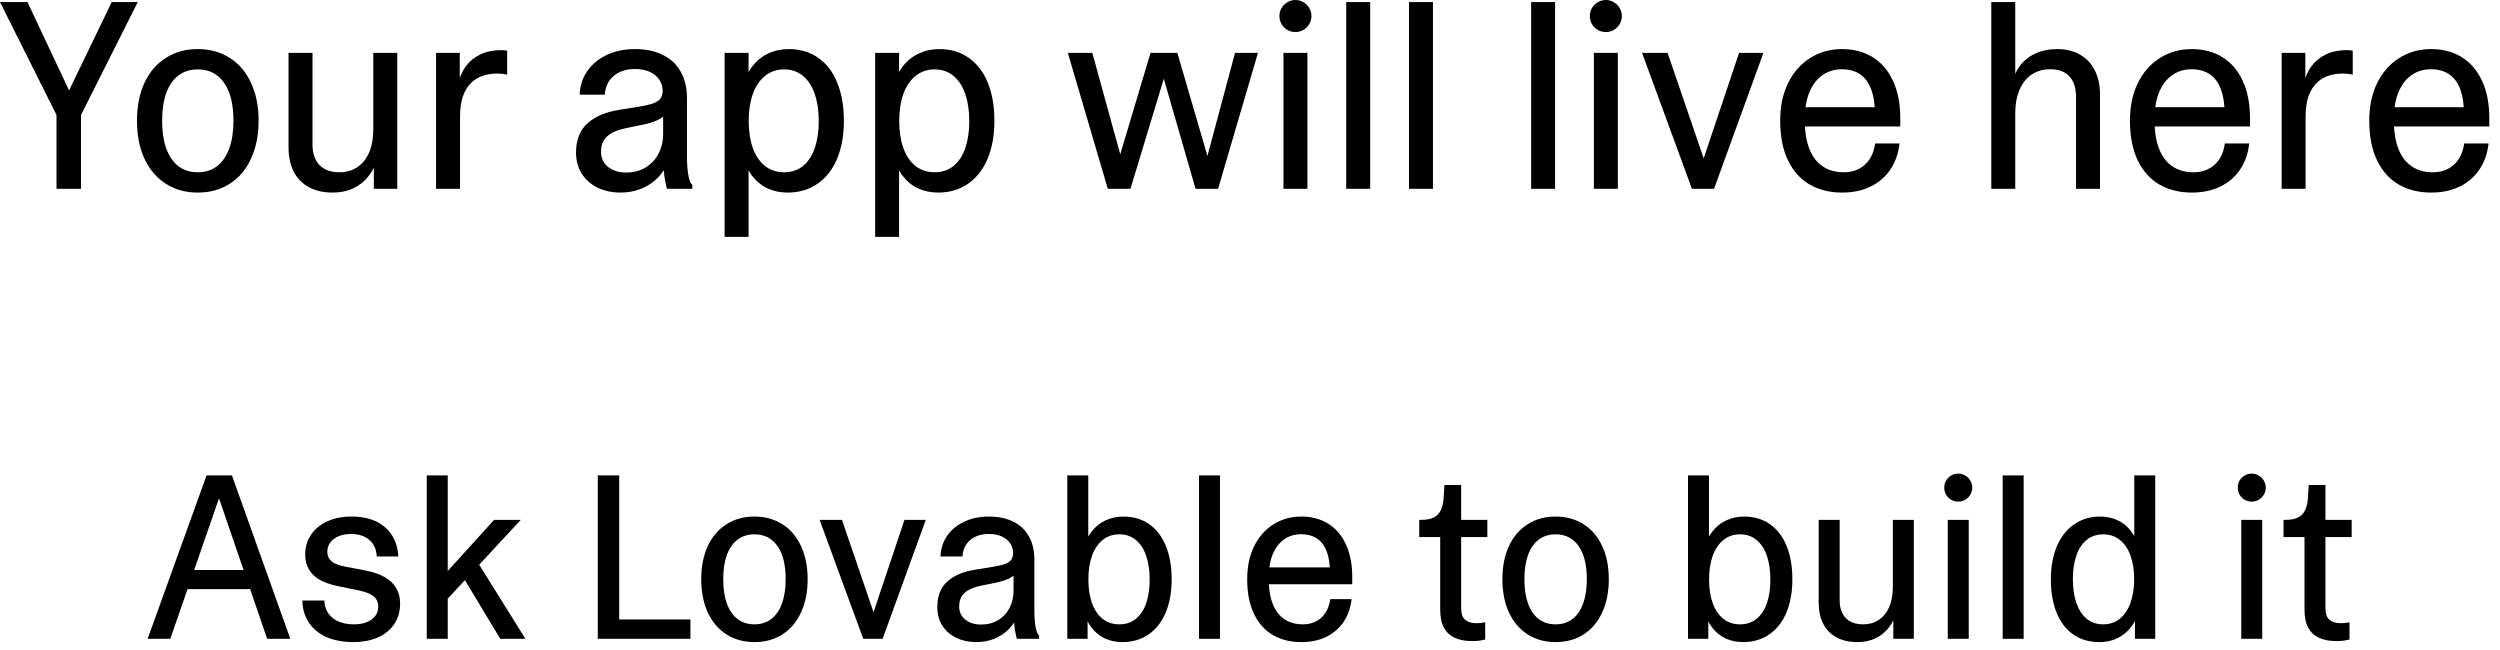
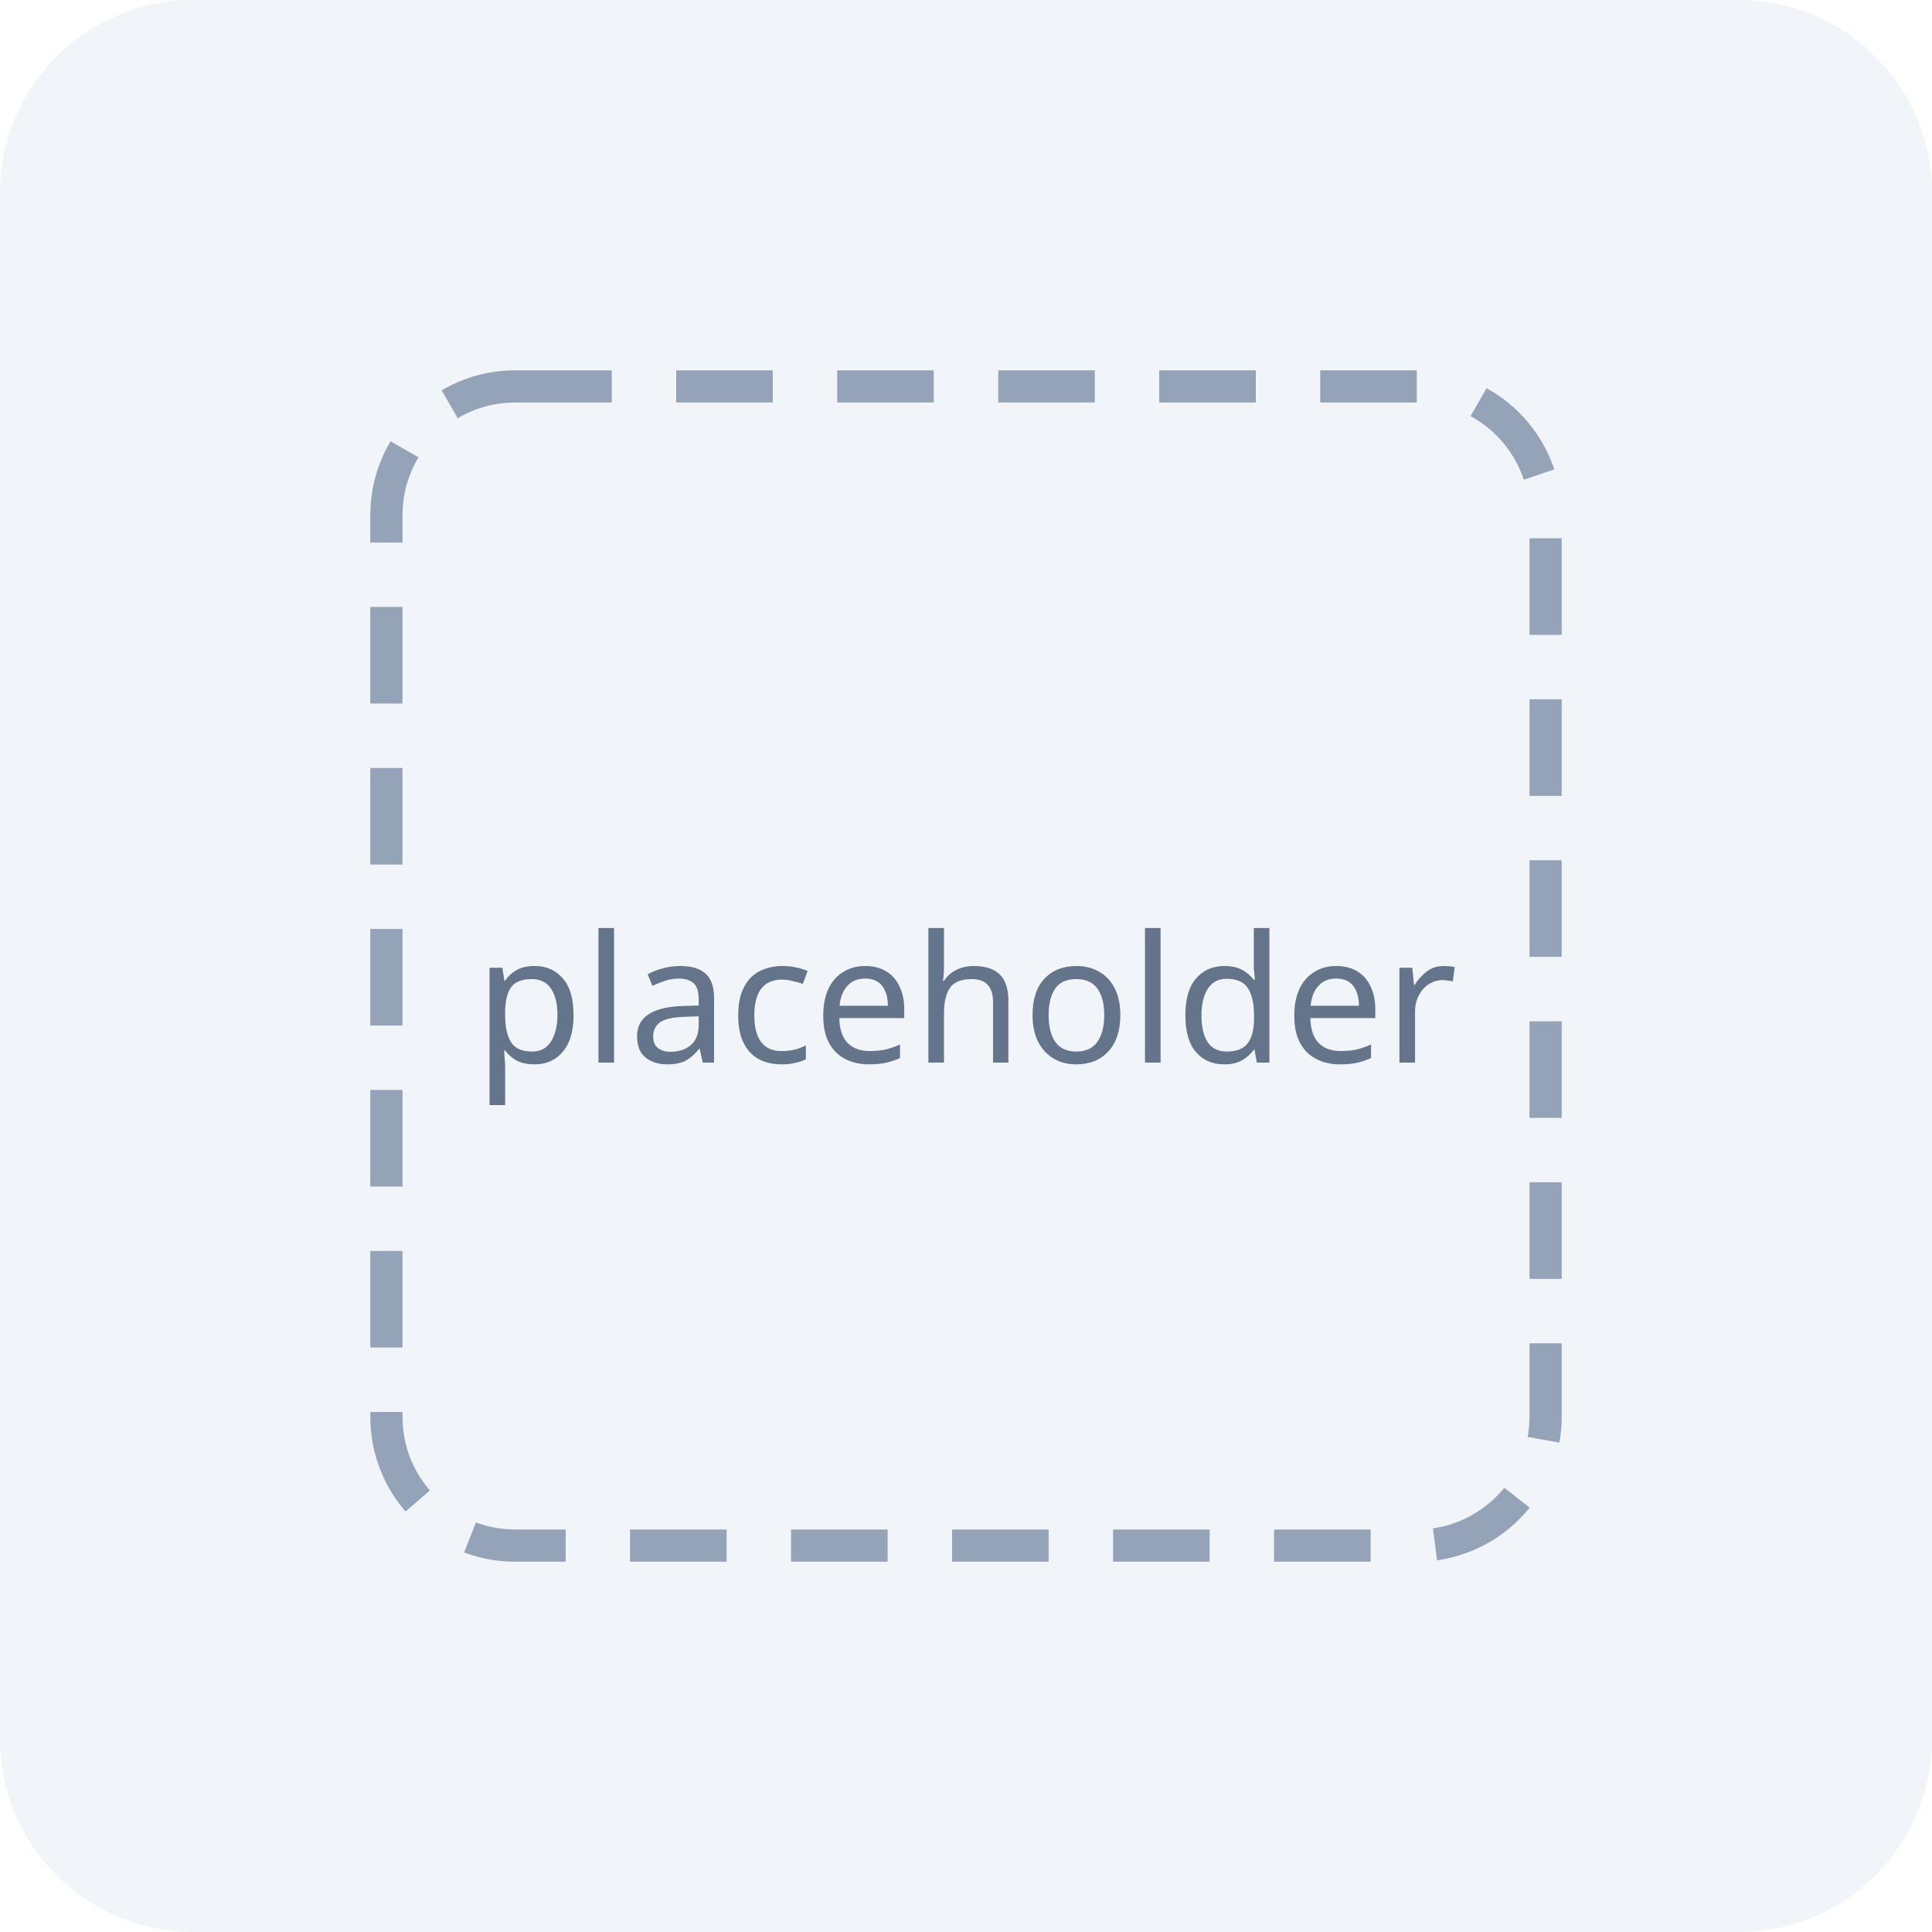
- <svg xmlns="http://www.w3.org/2000/svg" width="150" height="39" viewBox="0 0 150 39" fill="none">
-   <path d="M145.867 11.555C145.143 11.555 144.503 11.398 143.945 11.086C143.388 10.768 142.951 10.287 142.633 9.641C142.315 8.995 142.156 8.193 142.156 7.234C142.156 6.375 142.315 5.622 142.633 4.977C142.956 4.326 143.398 3.826 143.961 3.477C144.523 3.122 145.159 2.945 145.867 2.945C146.565 2.945 147.177 3.107 147.703 3.43C148.229 3.753 148.635 4.227 148.922 4.852C149.214 5.471 149.359 6.221 149.359 7.102C149.359 7.263 149.359 7.424 149.359 7.586H142.891V6.43H148.539L147.836 6.812C147.836 6.219 147.758 5.724 147.602 5.328C147.451 4.932 147.227 4.638 146.93 4.445C146.638 4.253 146.279 4.156 145.852 4.156C145.419 4.156 145.036 4.271 144.703 4.5C144.37 4.729 144.107 5.068 143.914 5.516C143.727 5.964 143.633 6.503 143.633 7.133V7.219C143.633 7.911 143.727 8.49 143.914 8.953C144.102 9.417 144.37 9.763 144.719 9.992C145.068 10.221 145.484 10.336 145.969 10.336C146.474 10.336 146.893 10.188 147.227 9.891C147.565 9.589 147.773 9.161 147.852 8.609H149.312C149.25 9.193 149.073 9.706 148.781 10.148C148.49 10.591 148.094 10.938 147.594 11.188C147.099 11.432 146.523 11.555 145.867 11.555Z" fill="black" />
-   <path d="M136.898 3.172H138.32V5.133L138.211 5.086C138.294 4.669 138.448 4.305 138.672 3.992C138.901 3.68 139.195 3.438 139.555 3.266C139.914 3.094 140.328 3.008 140.797 3.008C140.917 3.008 141.039 3.018 141.164 3.039V4.477C141.065 4.456 140.969 4.44 140.875 4.43C140.781 4.419 140.682 4.414 140.578 4.414C140.099 4.414 139.693 4.51 139.359 4.703C139.026 4.896 138.771 5.185 138.594 5.57C138.422 5.951 138.336 6.424 138.336 6.992V11.328H136.898V3.172Z" fill="black" />
-   <path d="M131.508 11.555C130.784 11.555 130.143 11.398 129.586 11.086C129.029 10.768 128.591 10.287 128.273 9.641C127.956 8.995 127.797 8.193 127.797 7.234C127.797 6.375 127.956 5.622 128.273 4.977C128.596 4.326 129.039 3.826 129.602 3.477C130.164 3.122 130.799 2.945 131.508 2.945C132.206 2.945 132.818 3.107 133.344 3.43C133.87 3.753 134.276 4.227 134.562 4.852C134.854 5.471 135 6.221 135 7.102C135 7.263 135 7.424 135 7.586H128.531V6.43H134.18L133.477 6.812C133.477 6.219 133.398 5.724 133.242 5.328C133.091 4.932 132.867 4.638 132.57 4.445C132.279 4.253 131.919 4.156 131.492 4.156C131.06 4.156 130.677 4.271 130.344 4.5C130.01 4.729 129.747 5.068 129.555 5.516C129.367 5.964 129.273 6.503 129.273 7.133V7.219C129.273 7.911 129.367 8.49 129.555 8.953C129.742 9.417 130.01 9.763 130.359 9.992C130.708 10.221 131.125 10.336 131.609 10.336C132.115 10.336 132.534 10.188 132.867 9.891C133.206 9.589 133.414 9.161 133.492 8.609H134.953C134.891 9.193 134.714 9.706 134.422 10.148C134.13 10.591 133.734 10.938 133.234 11.188C132.74 11.432 132.164 11.555 131.508 11.555Z" fill="black" />
-   <path d="M119.477 0.125H120.914V5.664L120.703 5.055C120.802 4.622 120.971 4.247 121.211 3.93C121.456 3.612 121.766 3.37 122.141 3.203C122.516 3.031 122.943 2.945 123.422 2.945C123.958 2.945 124.419 3.057 124.805 3.281C125.195 3.505 125.492 3.823 125.695 4.234C125.898 4.641 126 5.117 126 5.664V11.328H124.562V5.82C124.562 5.284 124.43 4.872 124.164 4.586C123.904 4.299 123.518 4.156 123.008 4.156C122.596 4.156 122.232 4.258 121.914 4.461C121.602 4.664 121.357 4.969 121.18 5.375C121.003 5.776 120.914 6.263 120.914 6.836V11.328H119.477V0.125Z" fill="black" />
-   <path d="M110.523 11.555C109.799 11.555 109.159 11.398 108.602 11.086C108.044 10.768 107.607 10.287 107.289 9.641C106.971 8.995 106.812 8.193 106.812 7.234C106.812 6.375 106.971 5.622 107.289 4.977C107.612 4.326 108.055 3.826 108.617 3.477C109.18 3.122 109.815 2.945 110.523 2.945C111.221 2.945 111.833 3.107 112.359 3.43C112.885 3.753 113.292 4.227 113.578 4.852C113.87 5.471 114.016 6.221 114.016 7.102C114.016 7.263 114.016 7.424 114.016 7.586H107.547V6.43H113.195L112.492 6.812C112.492 6.219 112.414 5.724 112.258 5.328C112.107 4.932 111.883 4.638 111.586 4.445C111.294 4.253 110.935 4.156 110.508 4.156C110.076 4.156 109.693 4.271 109.359 4.5C109.026 4.729 108.763 5.068 108.57 5.516C108.383 5.964 108.289 6.503 108.289 7.133V7.219C108.289 7.911 108.383 8.49 108.57 8.953C108.758 9.417 109.026 9.763 109.375 9.992C109.724 10.221 110.141 10.336 110.625 10.336C111.13 10.336 111.549 10.188 111.883 9.891C112.221 9.589 112.43 9.161 112.508 8.609H113.969C113.906 9.193 113.729 9.706 113.438 10.148C113.146 10.591 112.75 10.938 112.25 11.188C111.755 11.432 111.18 11.555 110.523 11.555Z" fill="black" />
-   <path d="M98.523 3.172H100.055L102.359 9.906H102.086L104.344 3.172H105.805L102.844 11.328H101.516L98.523 3.172Z" fill="black" />
-   <path d="M95.633 3.172H97.07V11.328H95.633V3.172ZM96.352 1.922C96.18 1.922 96.018 1.88 95.867 1.797C95.721 1.708 95.604 1.591 95.516 1.445C95.432 1.294 95.391 1.133 95.391 0.961C95.391 0.789 95.432 0.63 95.516 0.484C95.604 0.333 95.721 0.216 95.867 0.133C96.018 0.044 96.18 0 96.352 0C96.523 0 96.682 0.044 96.828 0.133C96.979 0.216 97.096 0.333 97.18 0.484C97.268 0.63 97.312 0.789 97.312 0.961C97.312 1.133 97.268 1.294 97.18 1.445C97.096 1.591 96.979 1.708 96.828 1.797C96.682 1.88 96.523 1.922 96.352 1.922Z" fill="black" />
-   <path d="M91.867 0.125H93.305V11.328H91.867V0.125Z" fill="black" />
-   <path d="M84.539 0.125H85.977V11.328H84.539V0.125Z" fill="black" />
-   <path d="M80.773 0.125H82.211V11.328H80.773V0.125Z" fill="black" />
-   <path d="M77.008 3.172H78.445V11.328H77.008V3.172ZM77.727 1.922C77.555 1.922 77.393 1.88 77.242 1.797C77.096 1.708 76.979 1.591 76.891 1.445C76.807 1.294 76.766 1.133 76.766 0.961C76.766 0.789 76.807 0.63 76.891 0.484C76.979 0.333 77.096 0.216 77.242 0.133C77.393 0.044 77.555 0 77.727 0C77.898 0 78.057 0.044 78.203 0.133C78.354 0.216 78.471 0.333 78.555 0.484C78.643 0.63 78.688 0.789 78.688 0.961C78.688 1.133 78.643 1.294 78.555 1.445C78.471 1.591 78.354 1.708 78.203 1.797C78.057 1.88 77.898 1.922 77.727 1.922Z" fill="black" />
-   <path d="M64.07 3.172H65.539L67.508 10.32H66.898L69.031 3.172H70.641L72.727 10.32H72.188L74.102 3.172H75.477L73.086 11.328H71.734L69.508 3.617H70.164L67.828 11.328H66.469L64.07 3.172Z" fill="black" />
-   <path d="M56.289 11.555C55.852 11.555 55.45 11.471 55.086 11.305C54.727 11.138 54.417 10.885 54.156 10.547C53.901 10.208 53.711 9.786 53.586 9.281L53.898 9.602V11.328H52.508V3.172H53.945V4.992L53.602 5.219C53.711 4.745 53.896 4.339 54.156 4C54.417 3.656 54.734 3.396 55.109 3.219C55.49 3.036 55.904 2.945 56.352 2.945C57.044 2.945 57.638 3.122 58.133 3.477C58.633 3.826 59.013 4.326 59.273 4.977C59.534 5.622 59.664 6.38 59.664 7.25C59.664 8.115 59.529 8.872 59.258 9.523C58.987 10.169 58.596 10.669 58.086 11.023C57.575 11.378 56.977 11.555 56.289 11.555ZM56.078 10.336C56.526 10.336 56.906 10.208 57.219 9.953C57.531 9.693 57.766 9.333 57.922 8.875C58.078 8.411 58.156 7.875 58.156 7.266C58.156 6.656 58.078 6.12 57.922 5.656C57.766 5.188 57.531 4.823 57.219 4.562C56.906 4.297 56.526 4.164 56.078 4.164C55.63 4.164 55.245 4.297 54.922 4.562C54.604 4.823 54.362 5.188 54.195 5.656C54.034 6.12 53.953 6.656 53.953 7.266C53.953 7.87 54.034 8.404 54.195 8.867C54.362 9.331 54.604 9.693 54.922 9.953C55.245 10.208 55.63 10.336 56.078 10.336ZM52.508 9.664H53.945V14.211H52.508V9.664Z" fill="black" />
-   <path d="M47.258 11.555C46.82 11.555 46.419 11.471 46.055 11.305C45.695 11.138 45.385 10.885 45.125 10.547C44.87 10.208 44.68 9.786 44.555 9.281L44.867 9.602V11.328H43.477V3.172H44.914V4.992L44.57 5.219C44.68 4.745 44.865 4.339 45.125 4C45.385 3.656 45.703 3.396 46.078 3.219C46.458 3.036 46.872 2.945 47.32 2.945C48.013 2.945 48.607 3.122 49.102 3.477C49.602 3.826 49.982 4.326 50.242 4.977C50.503 5.622 50.633 6.38 50.633 7.25C50.633 8.115 50.497 8.872 50.227 9.523C49.956 10.169 49.565 10.669 49.055 11.023C48.544 11.378 47.945 11.555 47.258 11.555ZM47.047 10.336C47.495 10.336 47.875 10.208 48.188 9.953C48.5 9.693 48.734 9.333 48.891 8.875C49.047 8.411 49.125 7.875 49.125 7.266C49.125 6.656 49.047 6.12 48.891 5.656C48.734 5.188 48.5 4.823 48.188 4.562C47.875 4.297 47.495 4.164 47.047 4.164C46.599 4.164 46.214 4.297 45.891 4.562C45.573 4.823 45.331 5.188 45.164 5.656C45.003 6.12 44.922 6.656 44.922 7.266C44.922 7.87 45.003 8.404 45.164 8.867C45.331 9.331 45.573 9.693 45.891 9.953C46.214 10.208 46.599 10.336 47.047 10.336ZM43.477 9.664H44.914V14.211H43.477V9.664Z" fill="black" />
-   <path d="M37.234 11.555C36.729 11.555 36.273 11.458 35.867 11.266C35.461 11.068 35.141 10.787 34.906 10.422C34.677 10.057 34.562 9.633 34.562 9.148C34.562 8.404 34.786 7.826 35.234 7.414C35.688 6.997 36.32 6.724 37.133 6.594L38.43 6.383C38.763 6.326 39.023 6.263 39.211 6.195C39.398 6.122 39.536 6.029 39.625 5.914C39.714 5.794 39.758 5.635 39.758 5.438C39.758 5.219 39.698 5.01 39.578 4.812C39.458 4.615 39.273 4.453 39.023 4.328C38.773 4.203 38.464 4.141 38.094 4.141C37.573 4.141 37.148 4.279 36.82 4.555C36.497 4.826 36.32 5.201 36.289 5.68H34.781C34.797 5.159 34.945 4.693 35.227 4.281C35.508 3.865 35.896 3.539 36.391 3.305C36.885 3.065 37.453 2.945 38.094 2.945C38.745 2.945 39.305 3.062 39.773 3.297C40.242 3.526 40.599 3.862 40.844 4.305C41.094 4.747 41.219 5.276 41.219 5.891V9.438C41.219 9.818 41.245 10.169 41.297 10.492C41.354 10.81 41.435 11.013 41.539 11.102V11.328H40.016C39.953 11.104 39.901 10.844 39.859 10.547C39.823 10.245 39.805 9.951 39.805 9.664L40.062 9.742C39.938 10.081 39.74 10.388 39.469 10.664C39.198 10.94 38.87 11.159 38.484 11.32C38.099 11.477 37.682 11.555 37.234 11.555ZM37.555 10.352C38.008 10.352 38.404 10.25 38.742 10.047C39.081 9.839 39.339 9.56 39.516 9.211C39.698 8.857 39.789 8.464 39.789 8.031V6.812L39.953 6.836C39.802 7.008 39.609 7.143 39.375 7.242C39.146 7.341 38.836 7.43 38.445 7.508L37.586 7.68C37.06 7.789 36.675 7.956 36.43 8.18C36.185 8.398 36.062 8.706 36.062 9.102C36.062 9.482 36.203 9.786 36.484 10.016C36.771 10.24 37.128 10.352 37.555 10.352Z" fill="black" />
-   <path d="M26.164 3.172H27.586V5.133L27.477 5.086C27.56 4.669 27.713 4.305 27.938 3.992C28.167 3.68 28.461 3.438 28.82 3.266C29.18 3.094 29.594 3.008 30.062 3.008C30.182 3.008 30.305 3.018 30.43 3.039V4.477C30.331 4.456 30.234 4.44 30.141 4.43C30.047 4.419 29.948 4.414 29.844 4.414C29.365 4.414 28.958 4.51 28.625 4.703C28.292 4.896 28.037 5.185 27.859 5.57C27.688 5.951 27.602 6.424 27.602 6.992V11.328H26.164V3.172Z" fill="black" />
-   <path d="M19.969 11.555C19.417 11.555 18.94 11.448 18.539 11.234C18.143 11.021 17.838 10.711 17.625 10.305C17.417 9.898 17.312 9.409 17.312 8.836V3.172H18.75V8.672C18.75 9.198 18.888 9.607 19.164 9.898C19.44 10.19 19.841 10.336 20.367 10.336C20.768 10.336 21.12 10.237 21.422 10.039C21.729 9.841 21.969 9.549 22.141 9.164C22.312 8.773 22.398 8.299 22.398 7.742V3.172H23.836V11.328H22.43V8.836L22.672 9.438C22.552 9.87 22.367 10.245 22.117 10.562C21.872 10.88 21.568 11.125 21.203 11.297C20.838 11.469 20.427 11.555 19.969 11.555Z" fill="black" />
-   <path d="M11.867 11.555C11.138 11.555 10.497 11.378 9.945 11.023C9.393 10.669 8.966 10.167 8.664 9.516C8.367 8.865 8.219 8.107 8.219 7.242C8.219 6.378 8.367 5.622 8.664 4.977C8.966 4.326 9.393 3.826 9.945 3.477C10.497 3.122 11.138 2.945 11.867 2.945C12.596 2.945 13.237 3.122 13.789 3.477C14.341 3.826 14.766 4.326 15.062 4.977C15.365 5.622 15.516 6.378 15.516 7.242C15.516 8.107 15.365 8.865 15.062 9.516C14.766 10.167 14.341 10.669 13.789 11.023C13.237 11.378 12.596 11.555 11.867 11.555ZM11.867 10.336C12.315 10.336 12.698 10.216 13.016 9.977C13.338 9.732 13.583 9.378 13.75 8.914C13.922 8.451 14.008 7.893 14.008 7.242C14.008 6.263 13.82 5.505 13.445 4.969C13.07 4.432 12.544 4.164 11.867 4.164C11.419 4.164 11.034 4.284 10.711 4.523C10.393 4.763 10.148 5.115 9.977 5.578C9.81 6.036 9.727 6.591 9.727 7.242C9.727 7.893 9.81 8.451 9.977 8.914C10.148 9.378 10.393 9.732 10.711 9.977C11.034 10.216 11.419 10.336 11.867 10.336Z" fill="black" />
-   <path d="M3.391 6.18L3.711 7.539L0 0.125H1.648L4.414 6H3.867L6.703 0.125H8.266L4.539 7.539L4.859 6.18V11.328H3.391V6.18Z" fill="black" />
-   <path d="M140.19 38.465C139.789 38.465 139.448 38.403 139.165 38.28C138.882 38.157 138.661 37.957 138.502 37.679C138.347 37.396 138.27 37.029 138.27 36.578V32.224H137.012V31.191H137.135C137.445 31.191 137.693 31.144 137.88 31.048C138.071 30.952 138.215 30.804 138.311 30.604C138.406 30.403 138.463 30.136 138.481 29.804L138.522 29.1H139.527V31.301L139.377 31.191H141.1V32.224H139.527V36.496C139.527 36.82 139.607 37.05 139.767 37.187C139.931 37.323 140.159 37.392 140.45 37.392C140.637 37.392 140.81 37.373 140.97 37.337V38.369C140.828 38.406 140.699 38.431 140.58 38.444C140.462 38.458 140.332 38.465 140.19 38.465Z" fill="black" />
-   <path d="M134.476 31.191H135.733V38.328H134.476V31.191ZM135.104 30.098C134.954 30.098 134.813 30.061 134.681 29.988C134.553 29.911 134.451 29.808 134.373 29.681C134.3 29.549 134.264 29.407 134.264 29.257C134.264 29.106 134.3 28.967 134.373 28.84C134.451 28.708 134.553 28.605 134.681 28.532C134.813 28.455 134.954 28.416 135.104 28.416C135.255 28.416 135.394 28.455 135.521 28.532C135.654 28.605 135.756 28.708 135.829 28.84C135.907 28.967 135.945 29.106 135.945 29.257C135.945 29.407 135.907 29.549 135.829 29.681C135.756 29.808 135.654 29.911 135.521 29.988C135.394 30.061 135.255 30.098 135.104 30.098Z" fill="black" />
-   <path d="M128.057 28.525H129.314V31.191H128.057V28.525ZM125.965 38.526C125.354 38.526 124.83 38.374 124.393 38.068C123.955 37.758 123.622 37.323 123.395 36.763C123.167 36.198 123.053 35.535 123.053 34.773C123.053 34.017 123.171 33.354 123.408 32.784C123.65 32.215 123.994 31.775 124.44 31.465C124.887 31.15 125.409 30.993 126.006 30.993C126.389 30.993 126.737 31.066 127.052 31.212C127.371 31.358 127.642 31.579 127.865 31.875C128.093 32.171 128.262 32.54 128.371 32.982L128.057 32.702V31.191H129.314V38.328H128.098V36.735L128.357 36.537C128.212 37.161 127.924 37.649 127.496 38C127.068 38.351 126.557 38.526 125.965 38.526ZM126.19 37.46C126.582 37.46 126.917 37.346 127.195 37.118C127.478 36.886 127.69 36.567 127.831 36.161C127.977 35.751 128.05 35.279 128.05 34.746C128.05 34.217 127.977 33.75 127.831 33.345C127.69 32.939 127.478 32.625 127.195 32.401C126.917 32.173 126.582 32.06 126.19 32.06C125.799 32.06 125.466 32.173 125.192 32.401C124.919 32.625 124.714 32.939 124.577 33.345C124.44 33.746 124.372 34.213 124.372 34.746C124.372 35.279 124.44 35.751 124.577 36.161C124.714 36.567 124.919 36.886 125.192 37.118C125.466 37.346 125.799 37.46 126.19 37.46Z" fill="black" />
-   <path d="M120.161 28.525H121.419V38.328H120.161V28.525Z" fill="black" />
-   <path d="M116.866 31.191H118.124V38.328H116.866V31.191ZM117.495 30.098C117.345 30.098 117.203 30.061 117.071 29.988C116.944 29.911 116.841 29.808 116.764 29.681C116.691 29.549 116.654 29.407 116.654 29.257C116.654 29.106 116.691 28.967 116.764 28.84C116.841 28.708 116.944 28.605 117.071 28.532C117.203 28.455 117.345 28.416 117.495 28.416C117.646 28.416 117.785 28.455 117.912 28.532C118.044 28.605 118.147 28.708 118.22 28.84C118.297 28.967 118.336 29.106 118.336 29.257C118.336 29.407 118.297 29.549 118.22 29.681C118.147 29.808 118.044 29.911 117.912 29.988C117.785 30.061 117.646 30.098 117.495 30.098Z" fill="black" />
-   <path d="M111.445 38.526C110.962 38.526 110.545 38.433 110.194 38.246C109.848 38.059 109.581 37.788 109.395 37.433C109.212 37.077 109.121 36.649 109.121 36.148V31.191H110.379V36.004C110.379 36.464 110.5 36.822 110.741 37.077C110.983 37.332 111.334 37.46 111.794 37.46C112.145 37.46 112.452 37.373 112.717 37.2C112.986 37.027 113.195 36.772 113.346 36.435C113.496 36.093 113.571 35.678 113.571 35.19V31.191H114.829V38.328H113.599V36.148L113.811 36.674C113.706 37.052 113.544 37.38 113.325 37.658C113.111 37.936 112.844 38.15 112.525 38.301C112.206 38.451 111.846 38.526 111.445 38.526Z" fill="black" />
-   <path d="M104.589 38.526C104.206 38.526 103.855 38.453 103.536 38.308C103.222 38.162 102.951 37.941 102.723 37.645C102.499 37.348 102.333 36.979 102.224 36.537L102.497 36.817V38.328H101.28V31.191H102.538V32.784L102.237 32.982C102.333 32.568 102.495 32.212 102.723 31.916C102.951 31.615 103.229 31.387 103.557 31.232C103.889 31.073 104.252 30.993 104.644 30.993C105.25 30.993 105.769 31.148 106.202 31.458C106.64 31.763 106.972 32.201 107.2 32.77C107.428 33.336 107.542 33.999 107.542 34.76C107.542 35.516 107.424 36.179 107.187 36.749C106.95 37.314 106.608 37.752 106.161 38.062C105.715 38.371 105.19 38.526 104.589 38.526ZM104.404 37.46C104.796 37.46 105.129 37.348 105.402 37.125C105.676 36.897 105.881 36.583 106.018 36.182C106.154 35.776 106.223 35.307 106.223 34.773C106.223 34.24 106.154 33.771 106.018 33.365C105.881 32.955 105.676 32.636 105.402 32.408C105.129 32.176 104.796 32.06 104.404 32.06C104.012 32.06 103.675 32.176 103.393 32.408C103.115 32.636 102.903 32.955 102.757 33.365C102.616 33.771 102.545 34.24 102.545 34.773C102.545 35.302 102.616 35.769 102.757 36.175C102.903 36.58 103.115 36.897 103.393 37.125C103.675 37.348 104.012 37.46 104.404 37.46ZM101.28 28.525H102.538V31.191H101.28V28.525Z" fill="black" />
-   <path d="M93.337 38.526C92.699 38.526 92.138 38.371 91.655 38.062C91.172 37.752 90.799 37.312 90.534 36.742C90.274 36.172 90.144 35.509 90.144 34.753C90.144 33.996 90.274 33.336 90.534 32.77C90.799 32.201 91.172 31.763 91.655 31.458C92.138 31.148 92.699 30.993 93.337 30.993C93.975 30.993 94.535 31.148 95.019 31.458C95.502 31.763 95.873 32.201 96.133 32.77C96.397 33.336 96.529 33.996 96.529 34.753C96.529 35.509 96.397 36.172 96.133 36.742C95.873 37.312 95.502 37.752 95.019 38.062C94.535 38.371 93.975 38.526 93.337 38.526ZM93.337 37.46C93.729 37.46 94.064 37.355 94.342 37.145C94.624 36.931 94.838 36.621 94.984 36.216C95.135 35.81 95.21 35.323 95.21 34.753C95.21 33.896 95.046 33.233 94.718 32.764C94.39 32.294 93.929 32.06 93.337 32.06C92.945 32.06 92.608 32.164 92.325 32.374C92.047 32.584 91.833 32.891 91.683 33.297C91.537 33.698 91.464 34.183 91.464 34.753C91.464 35.323 91.537 35.81 91.683 36.216C91.833 36.621 92.047 36.931 92.325 37.145C92.608 37.355 92.945 37.46 93.337 37.46Z" fill="black" />
-   <path d="M88.333 38.465C87.932 38.465 87.59 38.403 87.308 38.28C87.025 38.157 86.804 37.957 86.644 37.679C86.49 37.396 86.412 37.029 86.412 36.578V32.224H85.154V31.191H85.277C85.587 31.191 85.836 31.144 86.022 31.048C86.214 30.952 86.357 30.804 86.453 30.604C86.549 30.403 86.606 30.136 86.624 29.804L86.665 29.1H87.67V31.301L87.519 31.191H89.242V32.224H87.67V36.496C87.67 36.82 87.75 37.05 87.909 37.187C88.073 37.323 88.301 37.392 88.593 37.392C88.78 37.392 88.953 37.373 89.112 37.337V38.369C88.971 38.406 88.841 38.431 88.723 38.444C88.604 38.458 88.474 38.465 88.333 38.465Z" fill="black" />
-   <path d="M78.079 38.526C77.446 38.526 76.885 38.39 76.397 38.116C75.91 37.838 75.527 37.417 75.249 36.852C74.971 36.286 74.832 35.585 74.832 34.746C74.832 33.994 74.971 33.336 75.249 32.77C75.532 32.201 75.919 31.763 76.411 31.458C76.903 31.148 77.459 30.993 78.079 30.993C78.69 30.993 79.225 31.134 79.686 31.417C80.146 31.7 80.501 32.114 80.752 32.661C81.007 33.203 81.135 33.86 81.135 34.63C81.135 34.771 81.135 34.912 81.135 35.054H75.475V34.042H80.417L79.802 34.377C79.802 33.857 79.733 33.425 79.597 33.078C79.465 32.732 79.269 32.474 79.009 32.306C78.754 32.137 78.439 32.053 78.065 32.053C77.687 32.053 77.352 32.153 77.061 32.353C76.769 32.554 76.539 32.85 76.37 33.242C76.206 33.634 76.124 34.106 76.124 34.657V34.732C76.124 35.339 76.206 35.844 76.37 36.25C76.534 36.656 76.769 36.959 77.074 37.159C77.38 37.36 77.744 37.46 78.168 37.46C78.61 37.46 78.977 37.33 79.269 37.07C79.565 36.806 79.747 36.432 79.815 35.949H81.094C81.039 36.46 80.884 36.908 80.629 37.296C80.374 37.683 80.027 37.986 79.59 38.205C79.157 38.419 78.653 38.526 78.079 38.526Z" fill="black" />
-   <path d="M71.94 28.525H73.198V38.328H71.94V28.525Z" fill="black" />
-   <path d="M67.347 38.526C66.964 38.526 66.613 38.453 66.294 38.308C65.98 38.162 65.708 37.941 65.481 37.645C65.257 37.348 65.091 36.979 64.981 36.537L65.255 36.817V38.328H64.038V31.191H65.296V32.784L64.995 32.982C65.091 32.568 65.253 32.212 65.481 31.916C65.708 31.615 65.986 31.387 66.314 31.232C66.647 31.073 67.009 30.993 67.401 30.993C68.007 30.993 68.527 31.148 68.96 31.458C69.397 31.763 69.73 32.201 69.958 32.77C70.186 33.336 70.3 33.999 70.3 34.76C70.3 35.516 70.181 36.179 69.944 36.749C69.707 37.314 69.366 37.752 68.919 38.062C68.472 38.371 67.948 38.526 67.347 38.526ZM67.162 37.46C67.554 37.46 67.887 37.348 68.16 37.125C68.434 36.897 68.639 36.583 68.775 36.182C68.912 35.776 68.981 35.307 68.981 34.773C68.981 34.24 68.912 33.771 68.775 33.365C68.639 32.955 68.434 32.636 68.16 32.408C67.887 32.176 67.554 32.06 67.162 32.06C66.77 32.06 66.433 32.176 66.15 32.408C65.872 32.636 65.66 32.955 65.515 33.365C65.373 33.771 65.303 34.24 65.303 34.773C65.303 35.302 65.373 35.769 65.515 36.175C65.66 36.58 65.872 36.897 66.15 37.125C66.433 37.348 66.77 37.46 67.162 37.46ZM64.038 28.525H65.296V31.191H64.038V28.525Z" fill="black" />
-   <path d="M58.576 38.526C58.134 38.526 57.735 38.442 57.38 38.273C57.024 38.1 56.744 37.854 56.539 37.535C56.339 37.216 56.238 36.845 56.238 36.421C56.238 35.769 56.434 35.263 56.826 34.903C57.223 34.539 57.776 34.3 58.487 34.185L59.622 34.001C59.914 33.951 60.142 33.896 60.306 33.837C60.47 33.773 60.59 33.691 60.668 33.591C60.745 33.486 60.784 33.347 60.784 33.174C60.784 32.982 60.732 32.8 60.627 32.627C60.522 32.454 60.36 32.312 60.142 32.203C59.923 32.094 59.652 32.039 59.328 32.039C58.872 32.039 58.501 32.16 58.214 32.401C57.931 32.638 57.776 32.967 57.749 33.386H56.43C56.443 32.93 56.573 32.522 56.819 32.162C57.065 31.797 57.405 31.513 57.838 31.308C58.271 31.098 58.768 30.993 59.328 30.993C59.898 30.993 60.388 31.096 60.798 31.301C61.208 31.501 61.52 31.795 61.734 32.183C61.953 32.57 62.062 33.033 62.062 33.57V36.674C62.062 37.007 62.085 37.314 62.131 37.597C62.181 37.875 62.252 38.052 62.343 38.13V38.328H61.01C60.955 38.132 60.91 37.904 60.873 37.645C60.841 37.38 60.825 37.123 60.825 36.872L61.051 36.94C60.941 37.237 60.768 37.505 60.531 37.747C60.294 37.989 60.007 38.18 59.67 38.321C59.333 38.458 58.968 38.526 58.576 38.526ZM58.856 37.474C59.253 37.474 59.599 37.385 59.895 37.207C60.192 37.025 60.417 36.781 60.572 36.476C60.732 36.166 60.812 35.822 60.812 35.443V34.377L60.955 34.398C60.823 34.548 60.654 34.666 60.449 34.753C60.249 34.84 59.977 34.917 59.636 34.985L58.884 35.136C58.423 35.231 58.086 35.377 57.872 35.573C57.658 35.765 57.551 36.033 57.551 36.38C57.551 36.713 57.674 36.979 57.92 37.18C58.171 37.376 58.483 37.474 58.856 37.474Z" fill="black" />
-   <path d="M49.177 31.191H50.517L52.533 37.084H52.294L54.27 31.191H55.548L52.957 38.328H51.795L49.177 31.191Z" fill="black" />
-   <path d="M45.267 38.526C44.629 38.526 44.068 38.371 43.585 38.062C43.102 37.752 42.728 37.312 42.464 36.742C42.204 36.172 42.074 35.509 42.074 34.753C42.074 33.996 42.204 33.336 42.464 32.77C42.728 32.201 43.102 31.763 43.585 31.458C44.068 31.148 44.629 30.993 45.267 30.993C45.905 30.993 46.465 31.148 46.948 31.458C47.431 31.763 47.803 32.201 48.062 32.77C48.327 33.336 48.459 33.996 48.459 34.753C48.459 35.509 48.327 36.172 48.062 36.742C47.803 37.312 47.431 37.752 46.948 38.062C46.465 38.371 45.905 38.526 45.267 38.526ZM45.267 37.46C45.658 37.46 45.993 37.355 46.272 37.145C46.554 36.931 46.768 36.621 46.914 36.216C47.065 35.81 47.14 35.323 47.14 34.753C47.14 33.896 46.976 33.233 46.648 32.764C46.319 32.294 45.859 32.06 45.267 32.06C44.875 32.06 44.537 32.164 44.255 32.374C43.977 32.584 43.763 32.891 43.612 33.297C43.467 33.698 43.394 34.183 43.394 34.753C43.394 35.323 43.467 35.81 43.612 36.216C43.763 36.621 43.977 36.931 44.255 37.145C44.537 37.355 44.875 37.46 45.267 37.46Z" fill="black" />
-   <path d="M35.867 28.525H37.152V37.556L36.934 37.166H41.425V38.328H35.867V28.525Z" fill="black" />
-   <path d="M25.606 28.525H26.864V34.63H26.529L29.646 31.191H31.246L26.331 36.496L26.864 35.402V38.328H25.606V28.525ZM27.705 34.493L28.389 33.304L31.526 38.328H30.016L27.705 34.493Z" fill="black" />
-   <path d="M21.211 38.526C20.591 38.526 20.051 38.426 19.591 38.226C19.135 38.02 18.782 37.731 18.531 37.357C18.281 36.984 18.151 36.542 18.142 36.031H19.461C19.479 36.487 19.65 36.84 19.974 37.091C20.297 37.337 20.719 37.46 21.238 37.46C21.676 37.46 22.027 37.364 22.291 37.173C22.56 36.981 22.694 36.722 22.694 36.394C22.694 36.129 22.599 35.922 22.407 35.772C22.22 35.621 21.915 35.503 21.491 35.416L20.315 35.177C19.627 35.04 19.121 34.815 18.798 34.5C18.474 34.181 18.312 33.769 18.312 33.263C18.312 32.834 18.424 32.449 18.648 32.107C18.871 31.761 19.192 31.49 19.611 31.294C20.031 31.093 20.525 30.993 21.095 30.993C21.678 30.993 22.177 31.096 22.592 31.301C23.006 31.506 23.323 31.791 23.542 32.155C23.761 32.515 23.879 32.925 23.898 33.386H22.605C22.587 32.967 22.439 32.638 22.161 32.401C21.888 32.16 21.523 32.039 21.067 32.039C20.78 32.039 20.53 32.085 20.315 32.176C20.101 32.262 19.935 32.388 19.816 32.552C19.698 32.711 19.639 32.896 19.639 33.105C19.639 33.342 19.721 33.532 19.885 33.673C20.049 33.814 20.309 33.919 20.664 33.987L21.977 34.24C22.414 34.327 22.783 34.457 23.084 34.63C23.385 34.798 23.613 35.015 23.768 35.279C23.927 35.544 24.007 35.851 24.007 36.202C24.007 36.694 23.884 37.116 23.638 37.467C23.396 37.818 23.064 38.082 22.64 38.26C22.216 38.438 21.74 38.526 21.211 38.526Z" fill="black" />
-   <path d="M12.393 28.525H13.917L17.417 38.328H16.029L13.021 29.551H13.261L10.219 38.328H8.858L12.393 28.525ZM10.82 34.199H15.599V35.348H10.82V34.199Z" fill="black" />
+ <svg xmlns="http://www.w3.org/2000/svg" width="120" height="120" viewBox="0 0 120 120" fill="none">
+   <rect width="120" height="120" rx="12" fill="#f1f5f9" />
+   <rect x="24" y="24" width="72" height="72" rx="8" stroke="#94a3b8" stroke-width="2" stroke-dasharray="6 4" fill="none" />
+   <text x="60" y="66" text-anchor="middle" fill="#64748b" font-family="system-ui,sans-serif" font-size="11">placeholder</text>
</svg>
